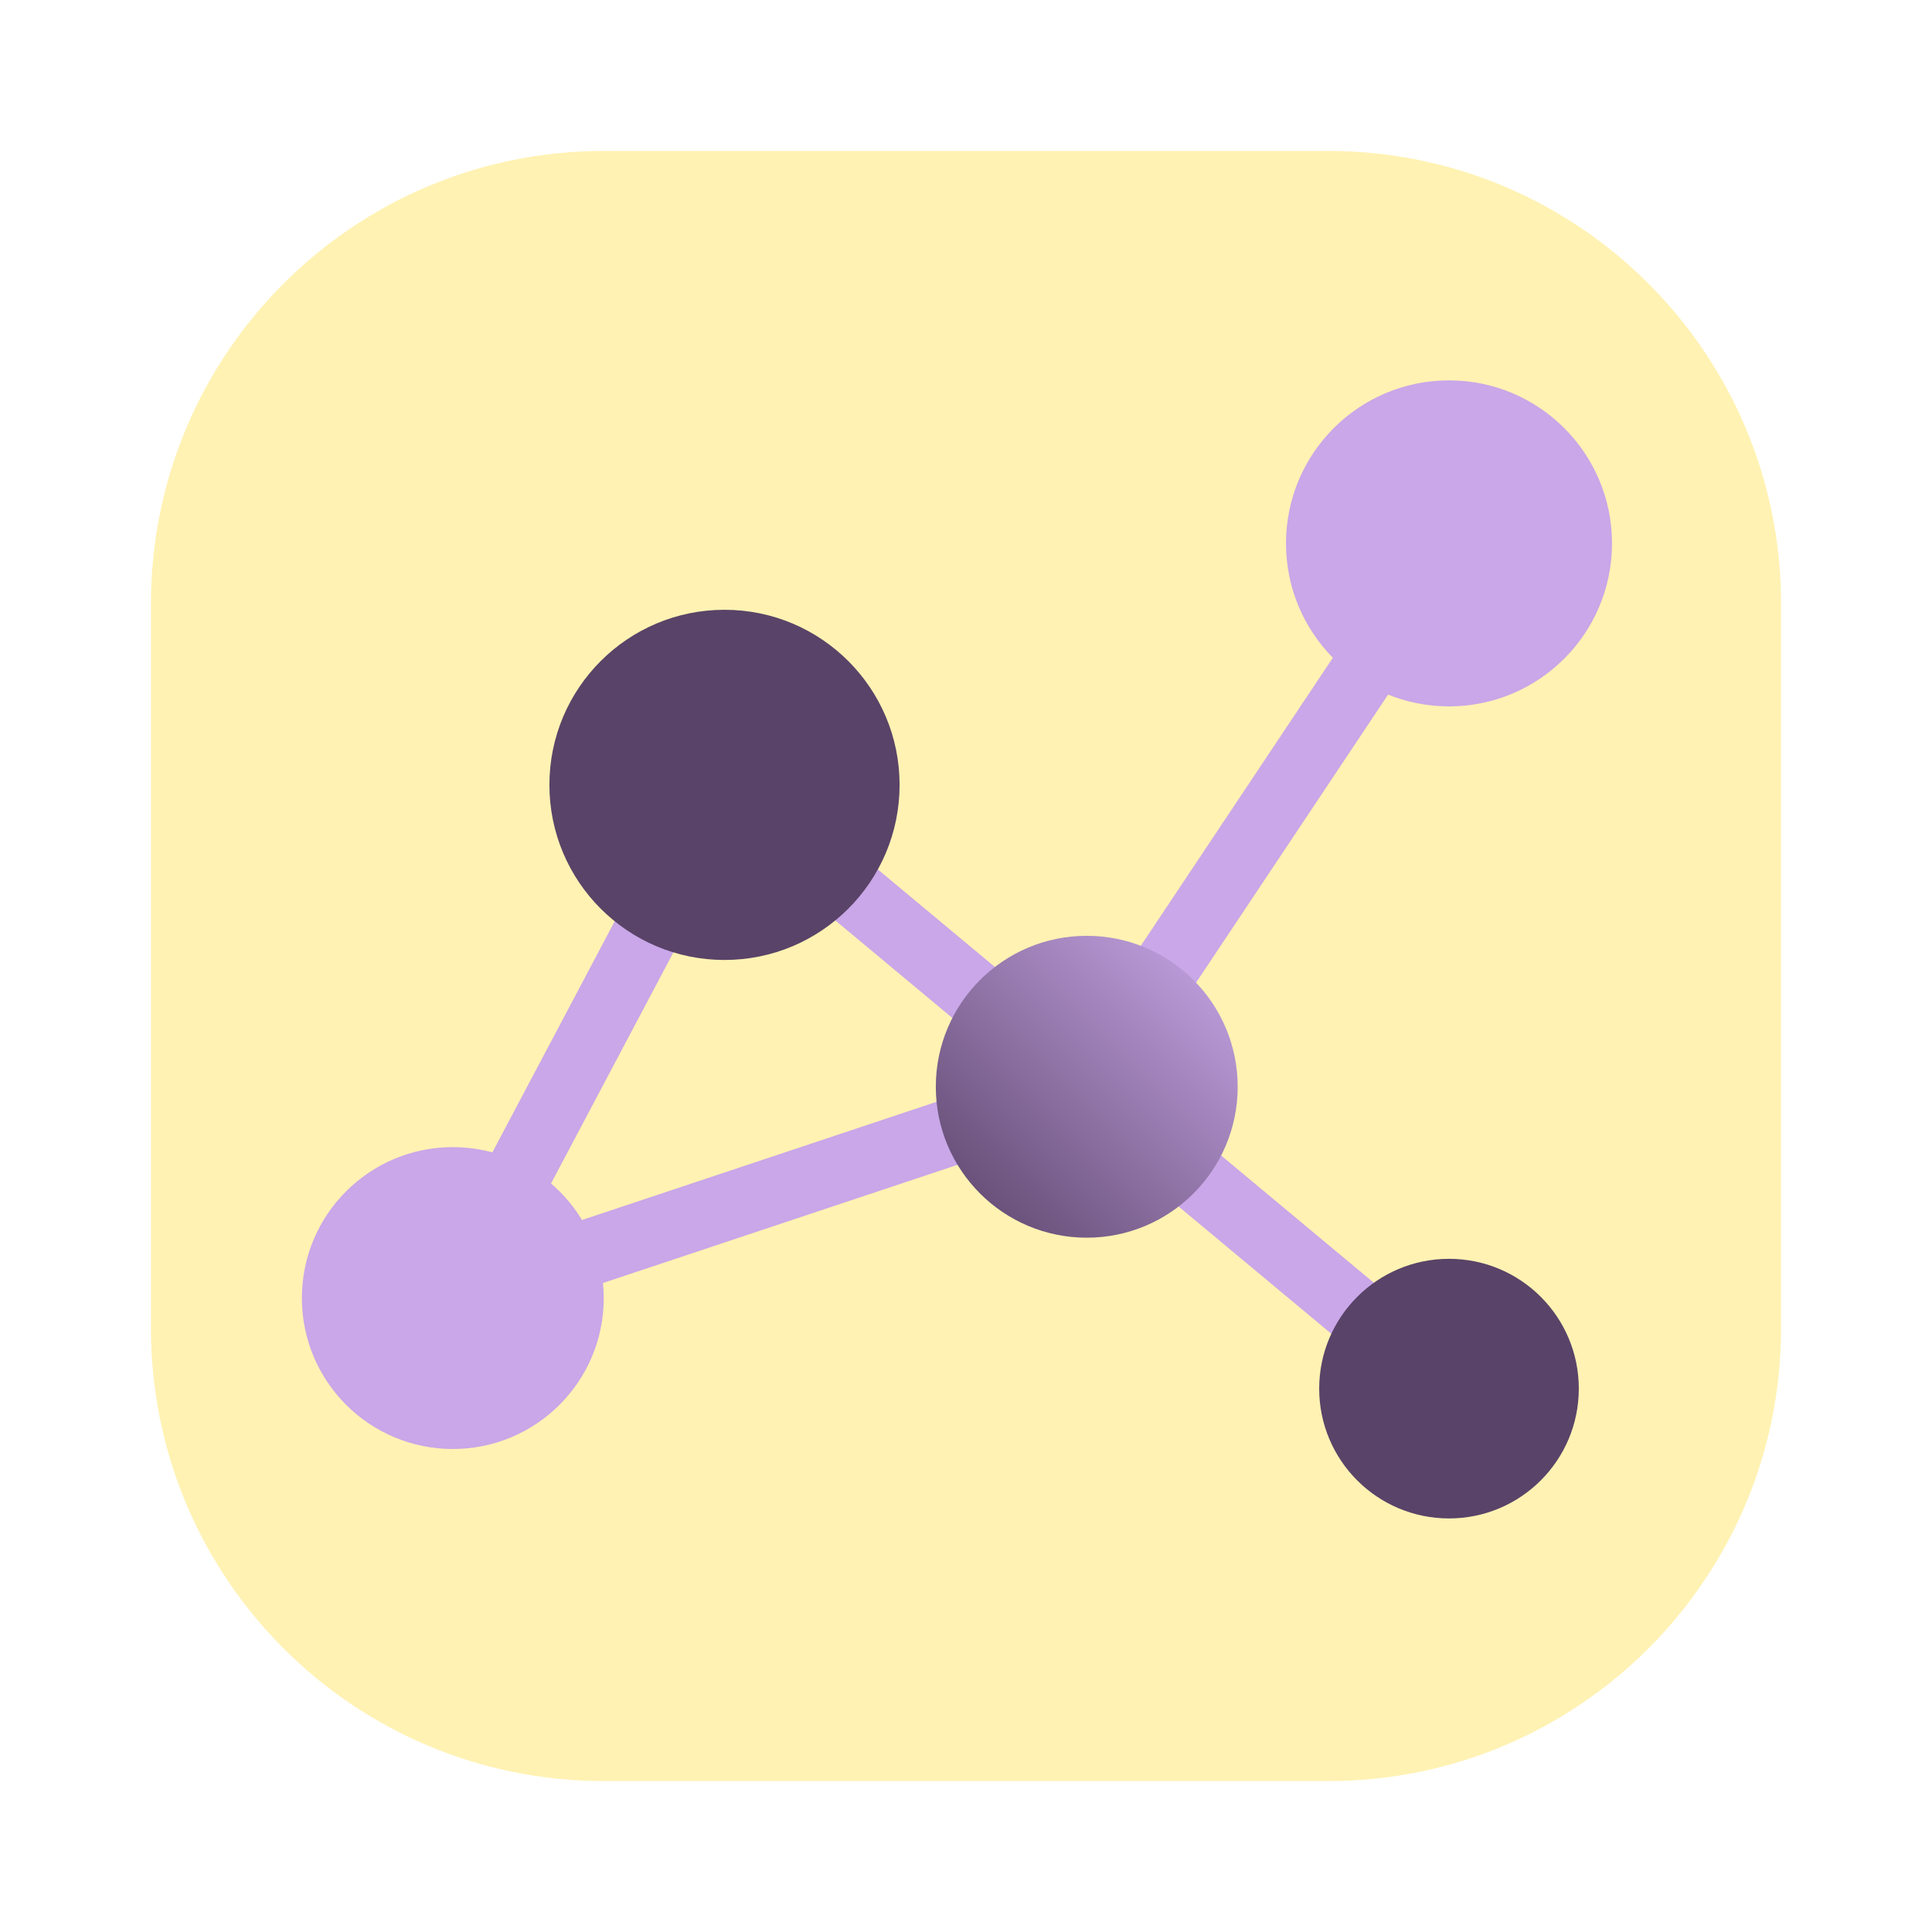
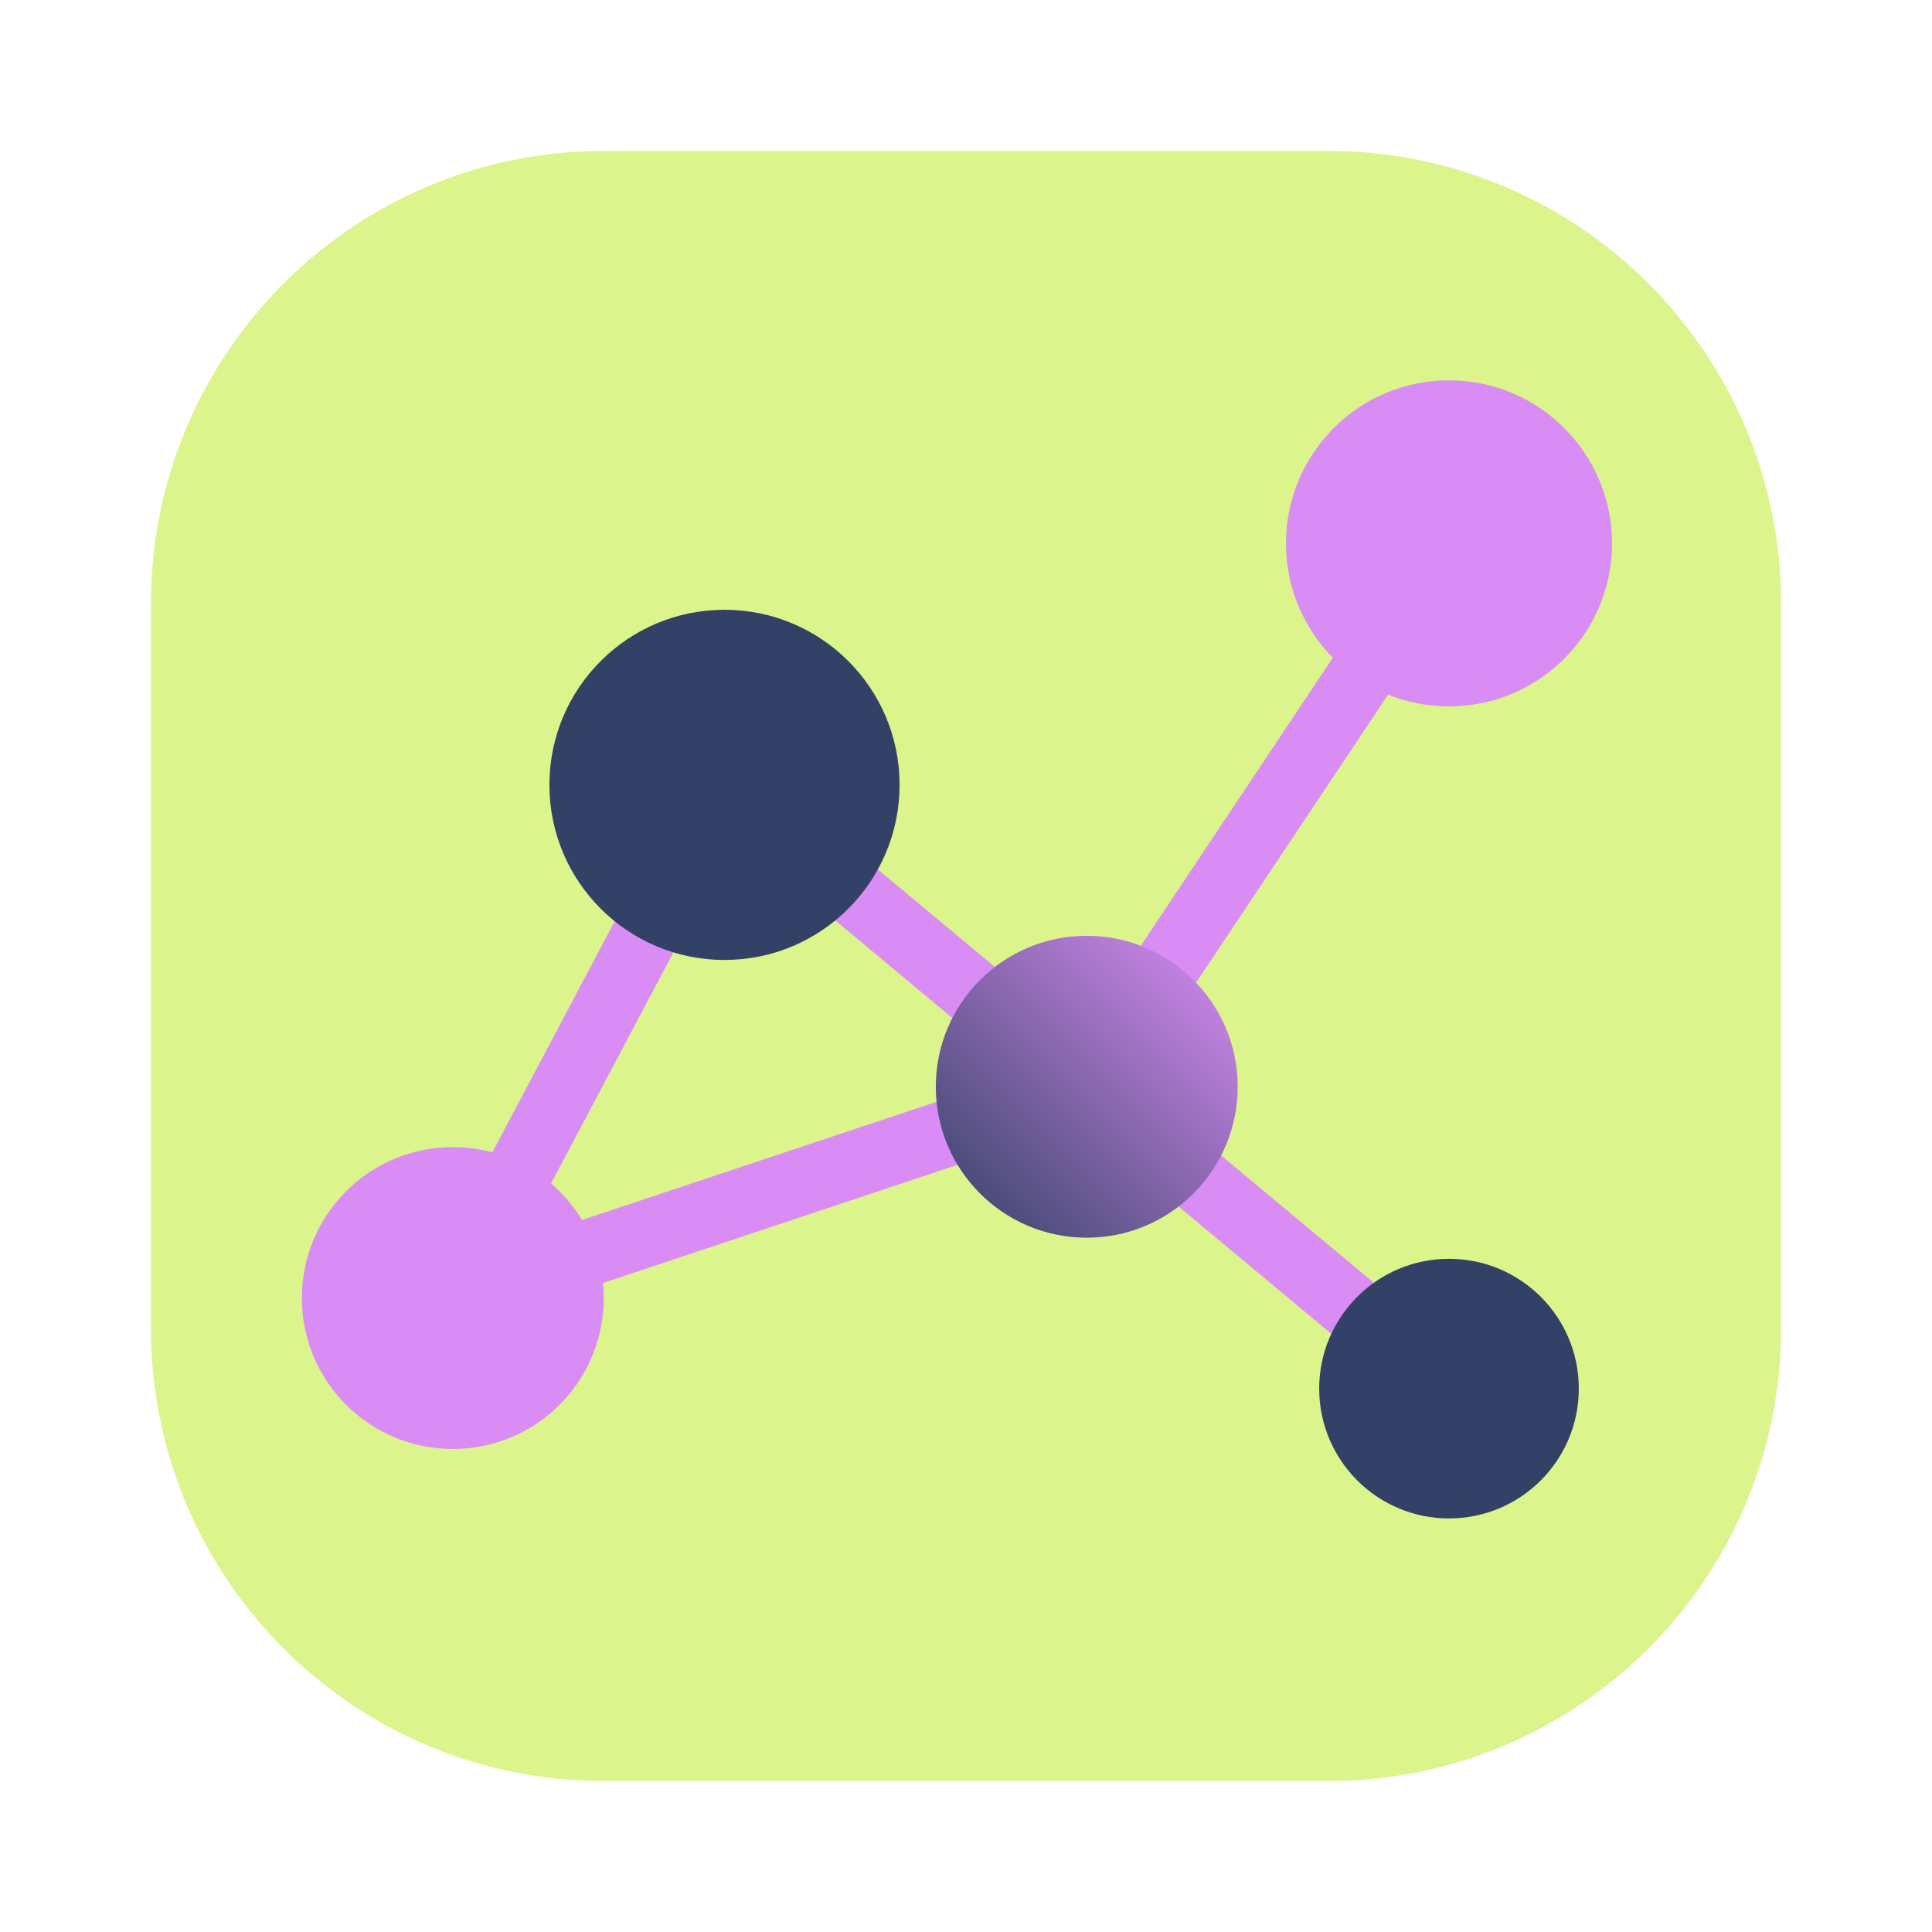
<svg xmlns="http://www.w3.org/2000/svg" viewBox="0 0 64 64" role="img" aria-label="Vector embeddings icon">
  <defs>
    <linearGradient id="v" x1="0" y1="1" x2="1" y2="0">
-       <stop stop-color="#594368" />
-       <stop offset="1" stop-color="#C9A7E8" />
+       <stop stop-color="#344166" />
+       <stop offset="1" stop-color="#D98CF4" />
    </linearGradient>
  </defs>
-   <rect x="5" y="5" width="54" height="54" rx="15" fill="#FFF2B3" />
-   <path d="M15 43 24 26l12 10 12-18M15 43l21-7 12 10M24 26l24 20" fill="none" stroke="#C9A7E8" stroke-width="2.2" stroke-linecap="round" />
-   <circle cx="15" cy="43" r="5" fill="#C9A7E8" />
-   <circle cx="24" cy="26" r="5.8" fill="#594368" />
+   <rect x="5" y="5" width="54" height="54" rx="15" fill="#DBF48C" />
+   <path d="M15 43 24 26l12 10 12-18M15 43l21-7 12 10M24 26l24 20" fill="none" stroke="#D98CF4" stroke-width="2.2" stroke-linecap="round" />
+   <circle cx="15" cy="43" r="5" fill="#D98CF4" />
+   <circle cx="24" cy="26" r="5.8" fill="#344166" />
  <circle cx="36" cy="36" r="5" fill="url(#v)" />
-   <circle cx="48" cy="18" r="5.4" fill="#C9A7E8" />
-   <circle cx="48" cy="46" r="4.3" fill="#594368" />
+   <circle cx="48" cy="18" r="5.4" fill="#D98CF4" />
+   <circle cx="48" cy="46" r="4.3" fill="#344166" />
</svg>
